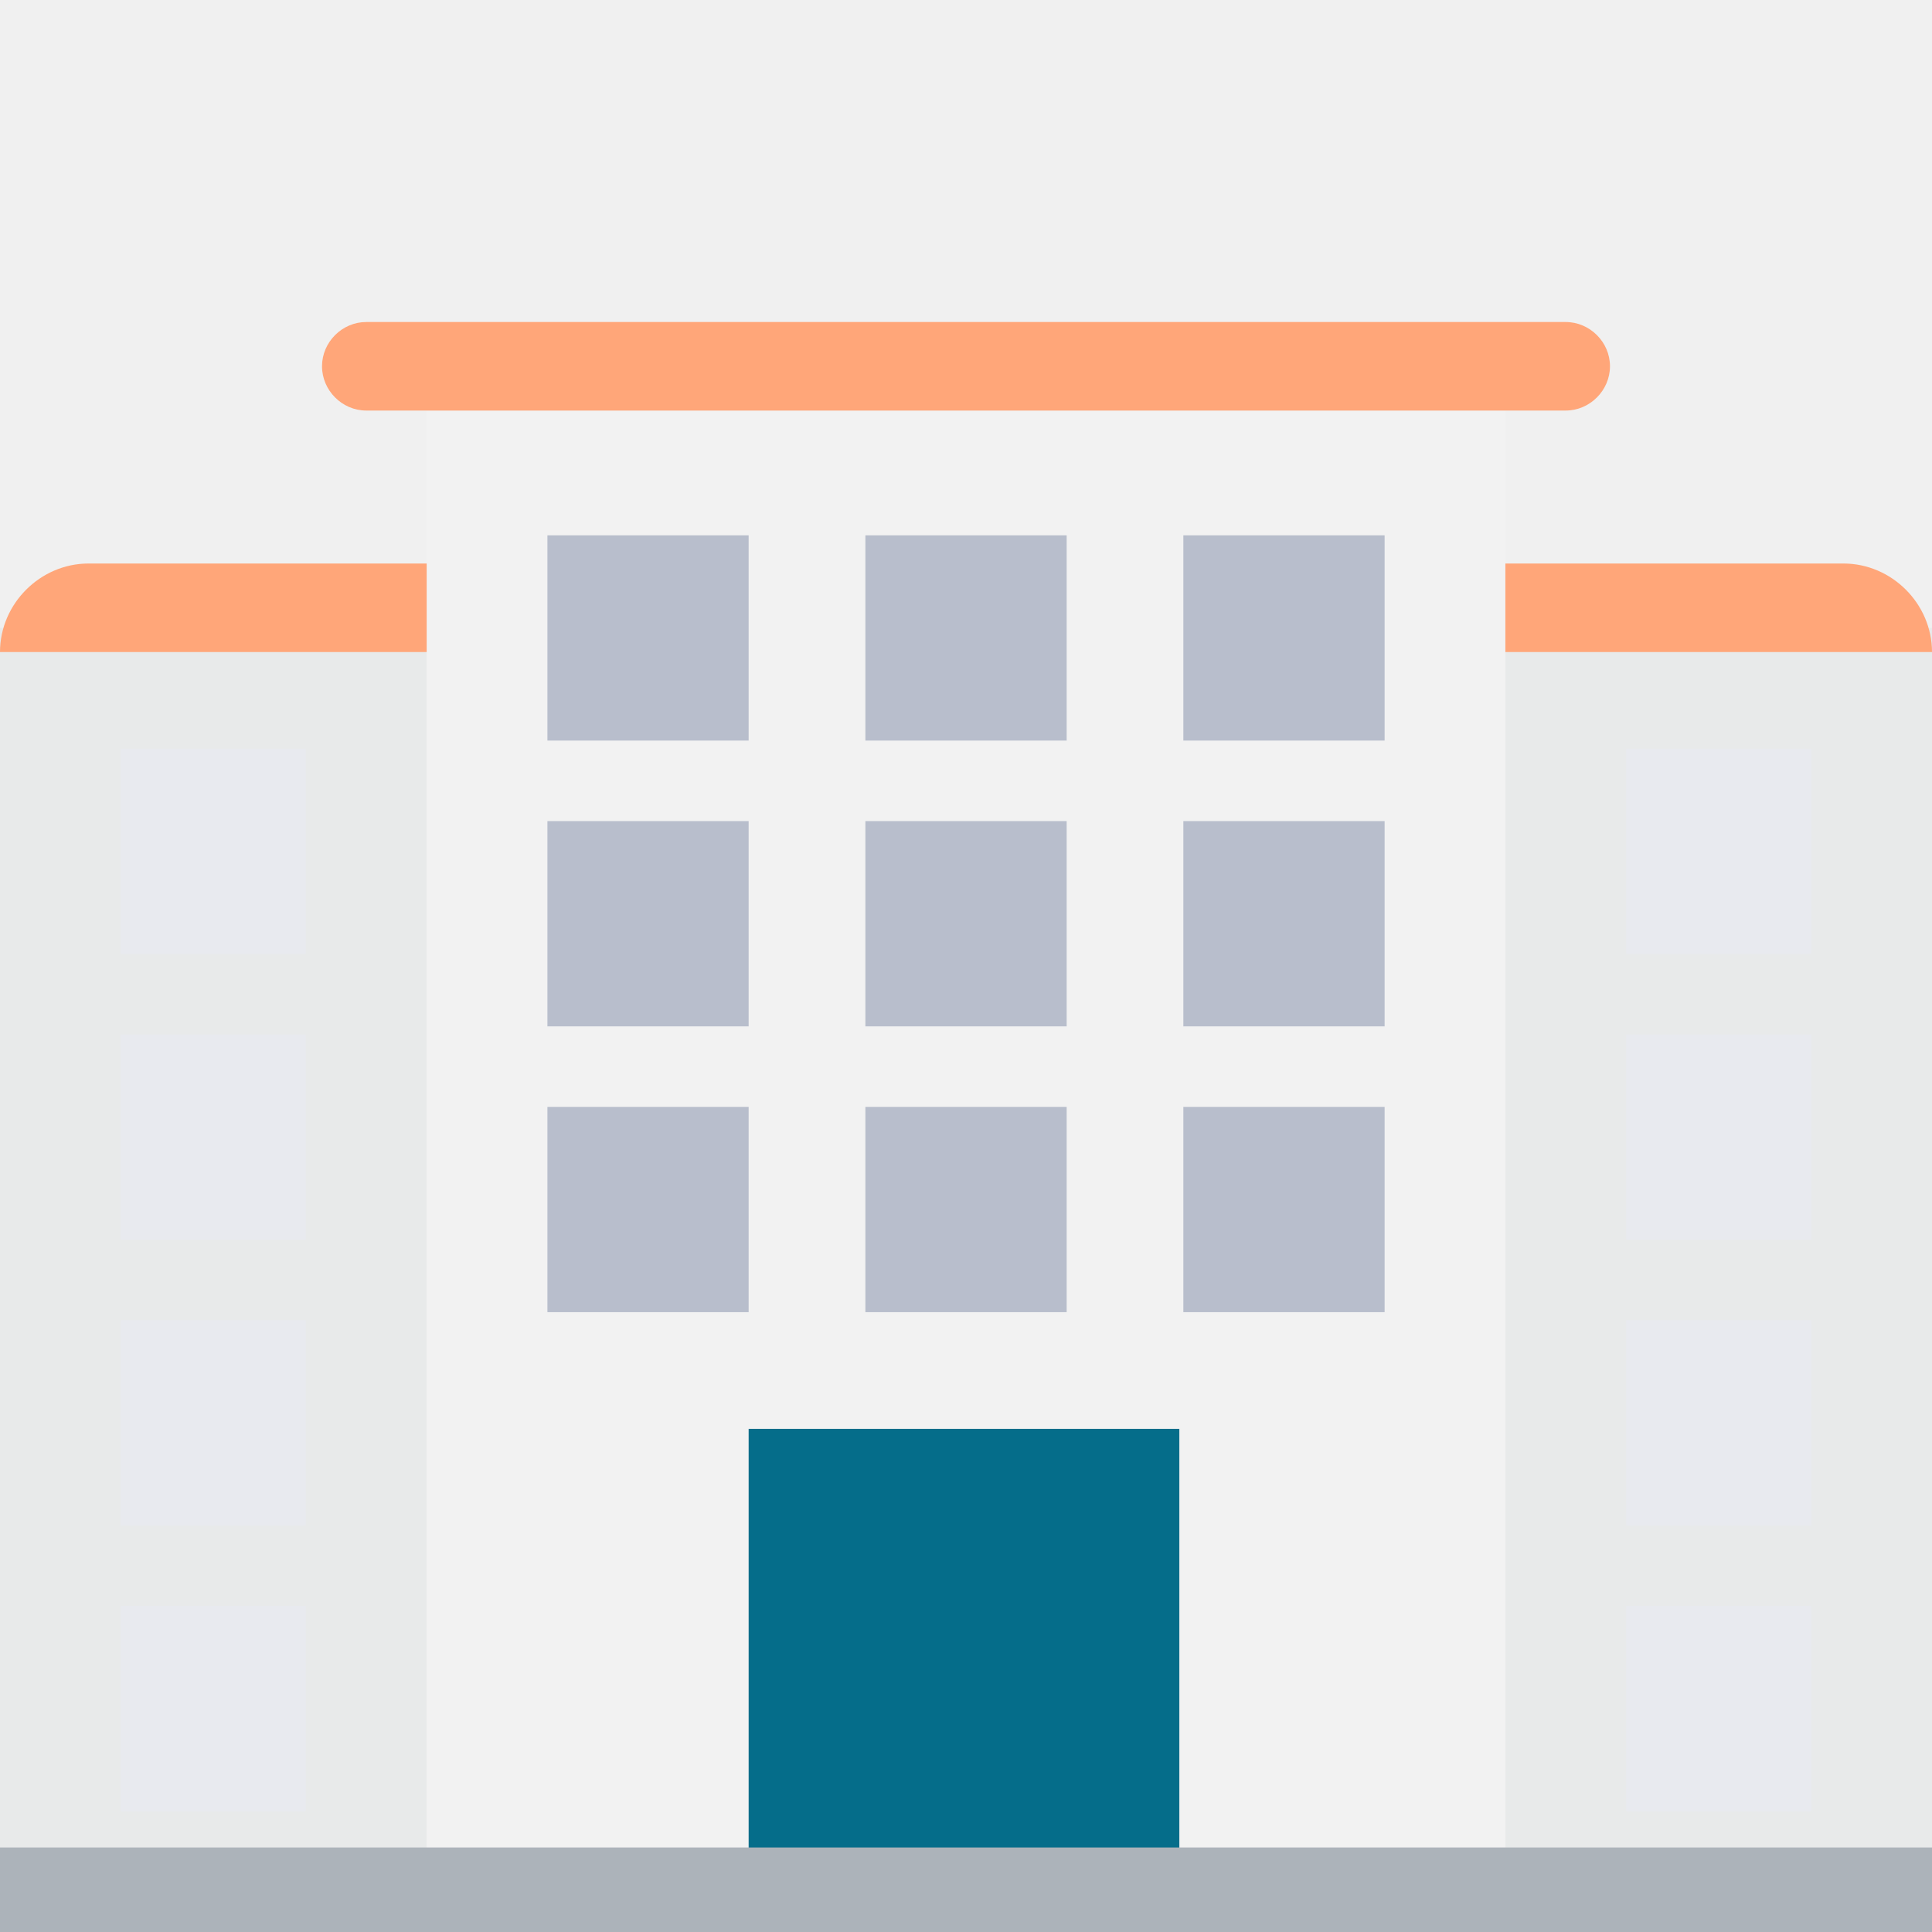
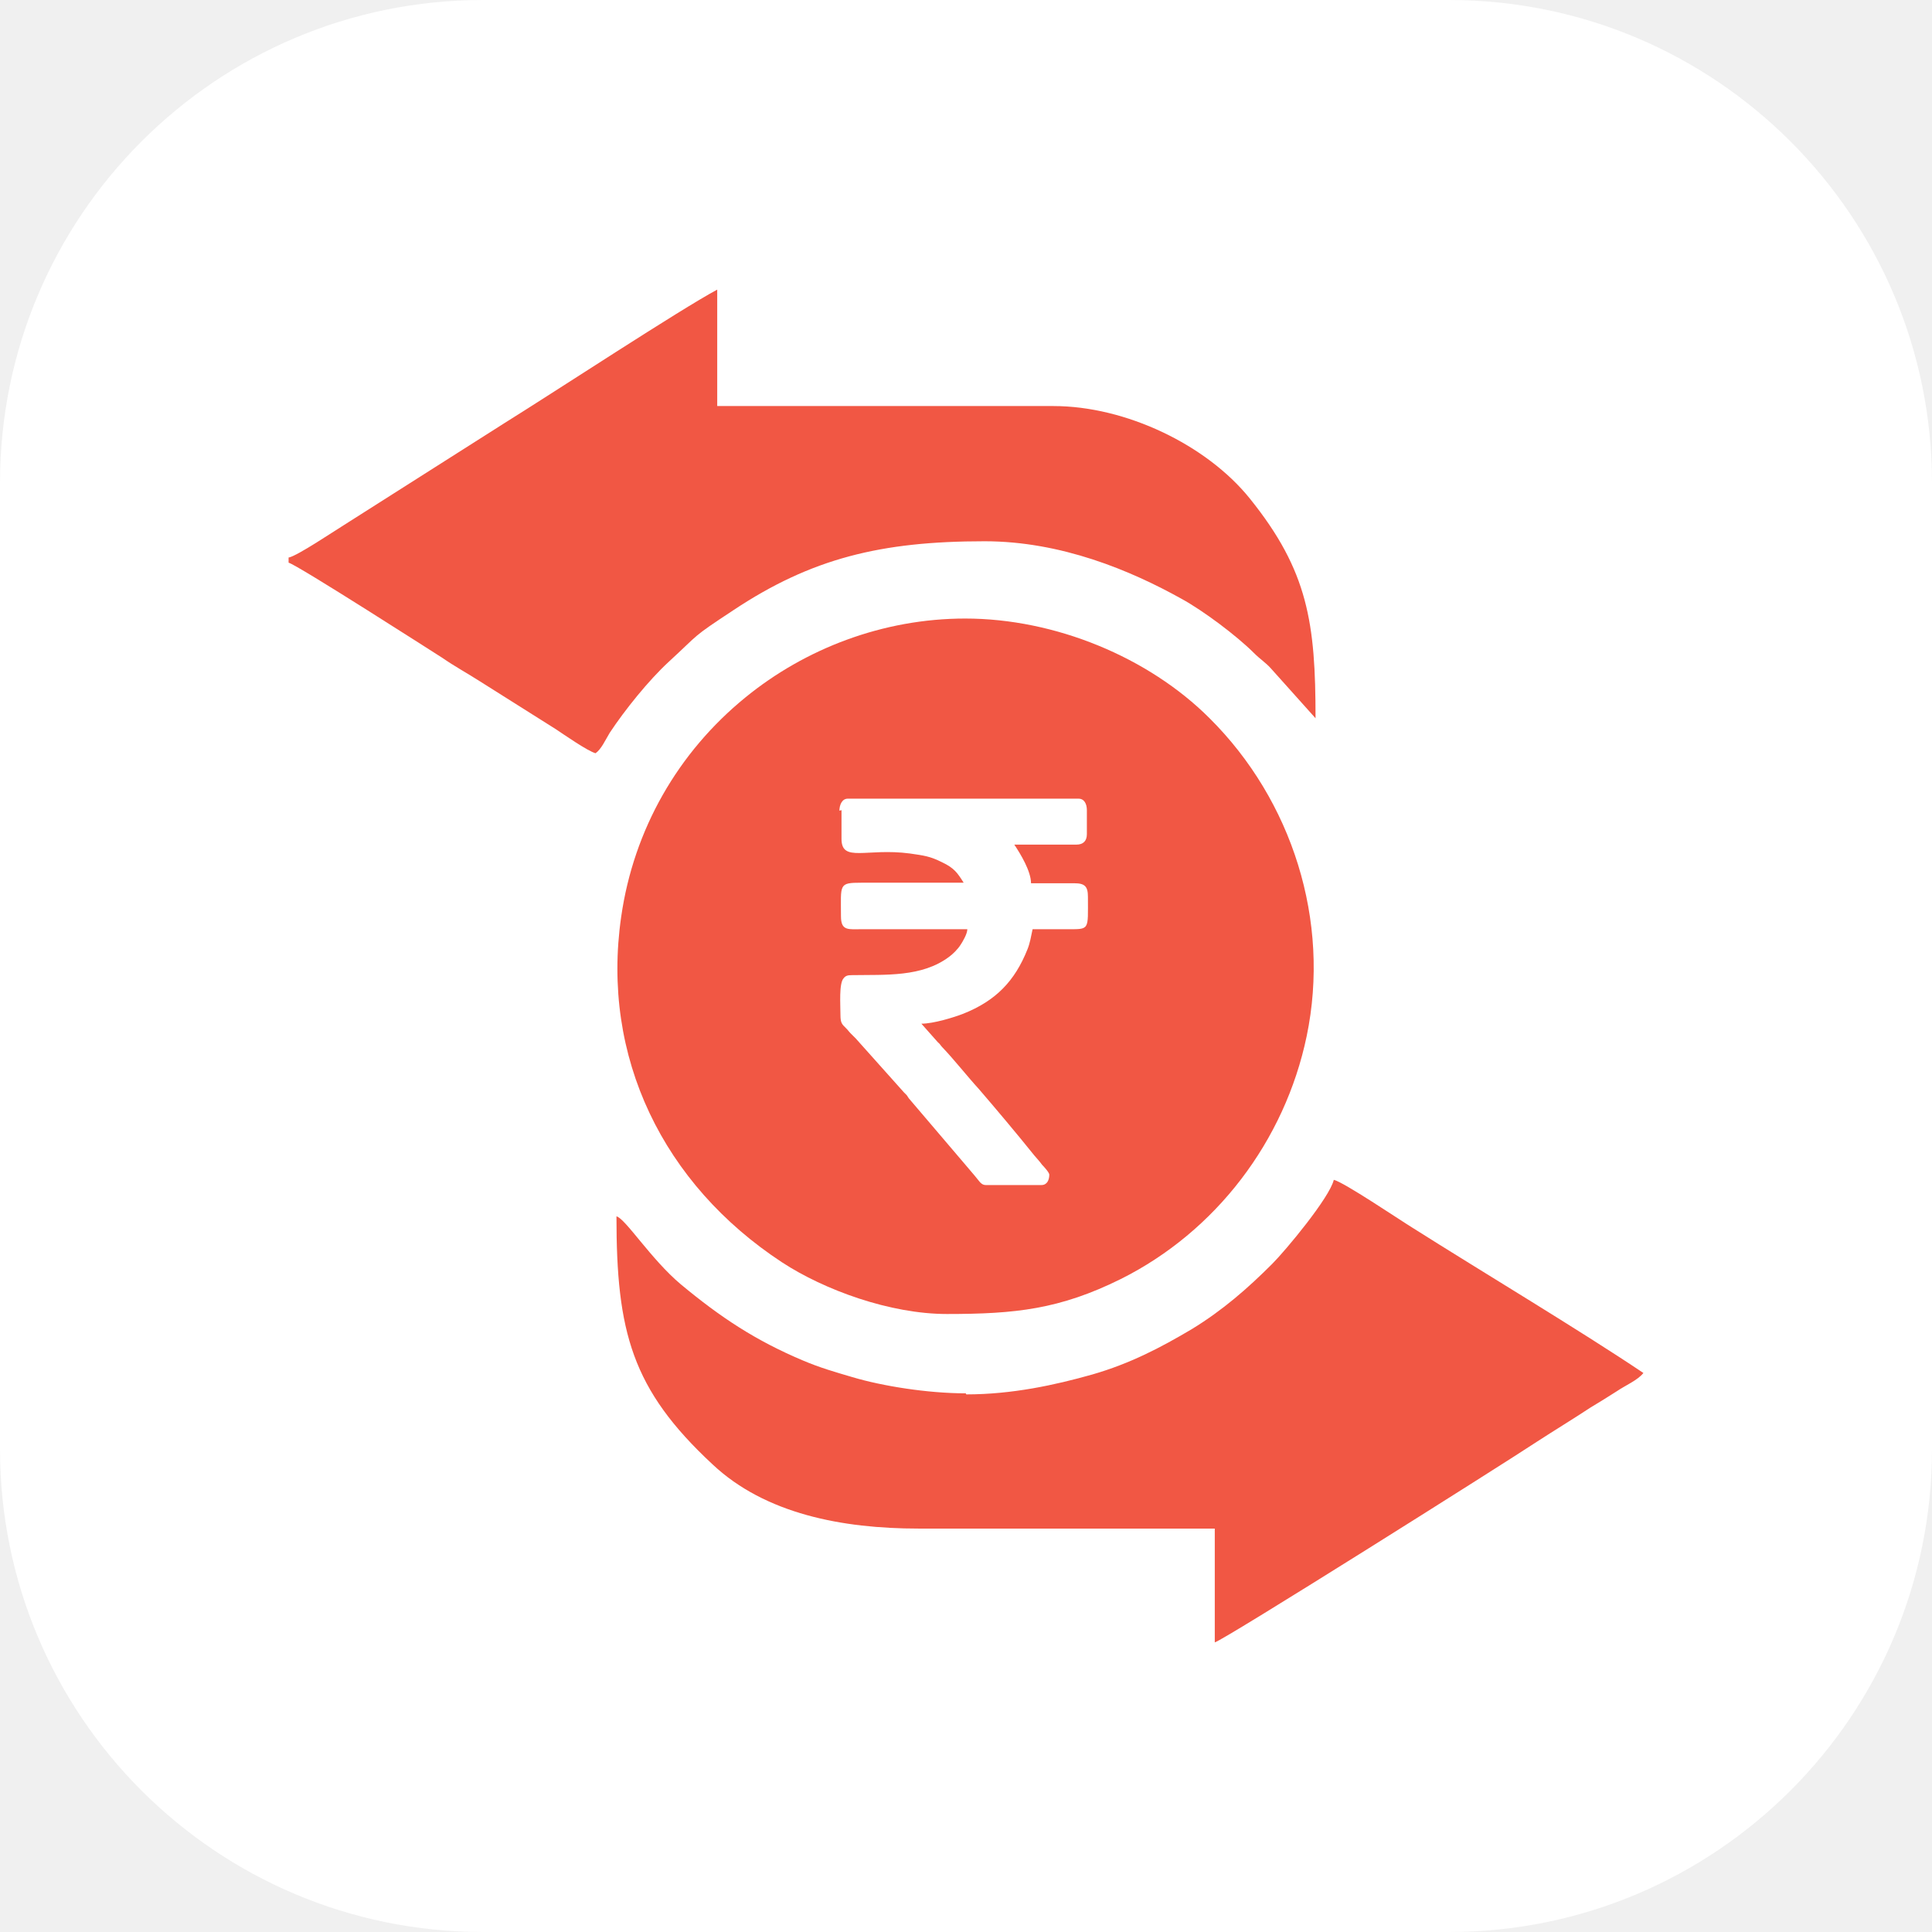
- <svg xmlns="http://www.w3.org/2000/svg" width="40" height="40" viewBox="0 0 40 40" fill="none">
-   <g clip-path="url(#clip0_215_829)">
-     <path d="M8.833 13H0V40H8.833V13Z" fill="#E8EAEA" />
-     <path d="M40 13H31.166V40H40V13Z" fill="#E8EAEA" />
-     <path d="M0 13.5H40C40 12.5 39.167 11.667 38.167 11.667H1.833C0.833 11.667 0 12.5 0 13.5Z" fill="#FFA679" />
-     <path d="M31.167 8.5H8.834V40H31.167V8.5Z" fill="#F2F2F2" />
-     <path d="M32.416 6.667H7.583C7.083 6.667 6.667 7.083 6.667 7.583C6.667 8.083 7.083 8.5 7.583 8.5H32.416C32.916 8.5 33.333 8.083 33.333 7.583C33.333 7.083 32.916 6.667 32.416 6.667Z" fill="#FFA679" />
-     <path d="M6.333 15.5H2.5V19.75H6.333V15.5Z" fill="#E8EAEF" />
-     <path d="M6.333 21.417H2.5V25.667H6.333V21.417Z" fill="#E8EAEF" />
-     <path d="M6.333 27.333H2.5V31.583H6.333V27.333Z" fill="#E8EAEF" />
-     <path d="M6.333 33.25H2.5V37.5H6.333V33.25Z" fill="#E8EAEF" />
-     <path d="M37.5 15.5H33.666V19.75H37.5V15.5Z" fill="#E8EAEF" />
-     <path d="M37.5 21.417H33.666V25.667H37.5V21.417Z" fill="#E8EAEF" />
-     <path d="M37.5 27.333H33.666V31.583H37.5V27.333Z" fill="#E8EAEF" />
-     <path d="M37.5 33.25H33.666V37.5H37.5V33.25Z" fill="#E8EAEF" />
-     <path d="M15.5 22.917H11.334V27.167H15.5V22.917Z" fill="#B8BECC" />
-     <path d="M24.417 29.583H15.5V40H24.417V29.583Z" fill="#056D8A" />
-     <path d="M40 38.25H0V40H40V38.25Z" fill="#ACB3BA" />
-     <path d="M15.5 11.083H11.334V15.333H15.5V11.083Z" fill="#B8BECC" />
-     <path d="M15.5 17H11.334V21.25H15.5V17Z" fill="#B8BECC" />
-     <path d="M22.084 11.083H17.917V15.333H22.084V11.083Z" fill="#B8BECC" />
-     <path d="M22.084 17H17.917V21.25H22.084V17Z" fill="#B8BECC" />
-     <path d="M22.084 22.917H17.917V27.167H22.084V22.917Z" fill="#B8BECC" />
-     <path d="M28.667 11.083H24.5V15.333H28.667V11.083Z" fill="#B8BECC" />
-     <path d="M28.667 17H24.5V21.25H28.667V17Z" fill="#B8BECC" />
-     <path d="M28.667 22.917H24.5V27.167H28.667V22.917Z" fill="#B8BECC" />
-   </g>
-   <defs>
-     <clipPath id="clip0_215_829">
-       <rect width="40" height="40" fill="white" />
-     </clipPath>
-   </defs>
+ <svg xmlns="http://www.w3.org/2000/svg" width="64" height="64" viewBox="0 0 64 64" fill="none">
+   <rect width="64" height="64" rx="16" fill="white" />
+   <path fill-rule="evenodd" clip-rule="evenodd" d="M27.876 26.837V27.789C27.876 28.584 28.706 28.083 30.142 28.273C30.608 28.342 30.799 28.359 31.214 28.567C31.611 28.757 31.715 28.913 31.923 29.241H28.533C27.772 29.241 27.858 29.293 27.858 30.348C27.858 30.85 28.101 30.781 28.585 30.781H32.044C32.044 30.936 31.888 31.196 31.819 31.3C31.733 31.438 31.56 31.611 31.439 31.697C30.539 32.372 29.346 32.285 28.222 32.303C28.083 32.303 28.014 32.32 27.945 32.407C27.789 32.58 27.841 33.271 27.841 33.617C27.841 33.894 27.893 33.928 28.032 34.067C28.101 34.136 28.118 34.171 28.187 34.24C28.239 34.292 28.291 34.344 28.343 34.395L29.951 36.194C29.951 36.194 30.003 36.246 30.038 36.281C30.072 36.333 30.072 36.333 30.107 36.385L31.992 38.598C32.096 38.719 32.182 38.823 32.286 38.944C32.424 39.1 32.493 39.256 32.649 39.256H34.5C34.69 39.256 34.759 39.083 34.759 38.91C34.759 38.84 34.569 38.633 34.517 38.581C34.431 38.46 34.344 38.373 34.258 38.27C33.704 37.578 32.961 36.696 32.424 36.073C32.044 35.658 31.611 35.105 31.214 34.69C31.145 34.62 31.145 34.586 31.075 34.534L30.522 33.911C30.92 33.911 31.594 33.704 31.905 33.583C32.995 33.15 33.618 32.493 34.033 31.455C34.119 31.248 34.154 31.023 34.206 30.781H35.33C36.108 30.781 36.039 30.833 36.039 29.708C36.039 29.363 35.935 29.259 35.589 29.259H34.154C34.154 28.861 33.808 28.29 33.6 27.979H35.658C35.883 27.979 36.004 27.858 36.004 27.633V26.837C36.004 26.63 35.918 26.457 35.728 26.457H28.083C27.893 26.457 27.807 26.664 27.807 26.855M31.369 43.528C33.635 43.528 35.105 43.372 37.129 42.369C40.276 40.795 42.559 37.803 43.285 34.326C44.081 30.504 42.801 26.509 40.069 23.793C38.045 21.77 34.949 20.49 31.975 20.49C29.242 20.49 26.665 21.493 24.694 23.102C22.462 24.918 20.992 27.477 20.578 30.366C19.903 35.018 21.978 39.238 25.904 41.815C27.305 42.732 29.484 43.528 31.369 43.528Z" fill="#F15744" />
+   <path fill-rule="evenodd" clip-rule="evenodd" d="M31.992 46.156C30.729 46.156 29.224 45.914 28.239 45.62C27.651 45.447 27.166 45.309 26.596 45.067C25.039 44.41 23.88 43.649 22.549 42.542C21.563 41.712 20.715 40.362 20.421 40.293C20.421 44.115 20.923 46.018 23.604 48.509C25.35 50.152 27.91 50.636 30.418 50.636H40.241V54.406C40.535 54.337 49.753 48.526 50.929 47.748C51.517 47.367 52.088 47.021 52.693 46.623C53.005 46.433 53.264 46.278 53.558 46.087C53.835 45.897 54.25 45.724 54.44 45.482C52.33 44.064 49.062 42.109 46.796 40.674C46.346 40.397 44.53 39.169 44.184 39.083C44.046 39.671 42.593 41.417 42.144 41.867C41.331 42.68 40.501 43.406 39.48 44.029C38.46 44.634 37.44 45.171 36.177 45.534C34.949 45.88 33.531 46.191 32.009 46.191" fill="#F15744" />
+   <path fill-rule="evenodd" clip-rule="evenodd" d="M9.56 18.466V18.639C9.871 18.726 14.316 21.579 14.645 21.787C15.043 22.064 15.458 22.289 15.89 22.565L18.415 24.157C18.674 24.329 19.47 24.883 19.729 24.952C19.92 24.814 20.041 24.537 20.196 24.278C20.698 23.517 21.493 22.531 22.151 21.925C23.206 20.957 22.877 21.147 24.295 20.213C26.872 18.501 29.172 17.93 32.614 17.93C35.156 17.93 37.456 18.899 39.134 19.833C39.861 20.23 40.967 21.061 41.538 21.631C41.746 21.839 41.919 21.943 42.092 22.133L43.579 23.793C43.579 20.645 43.337 18.916 41.4 16.512C39.964 14.73 37.284 13.451 34.897 13.451H23.759V9.594C22.531 10.251 18.398 12.966 16.703 14.021L11.393 17.394C11.03 17.619 9.871 18.397 9.577 18.466" fill="#F15744" />
</svg>
